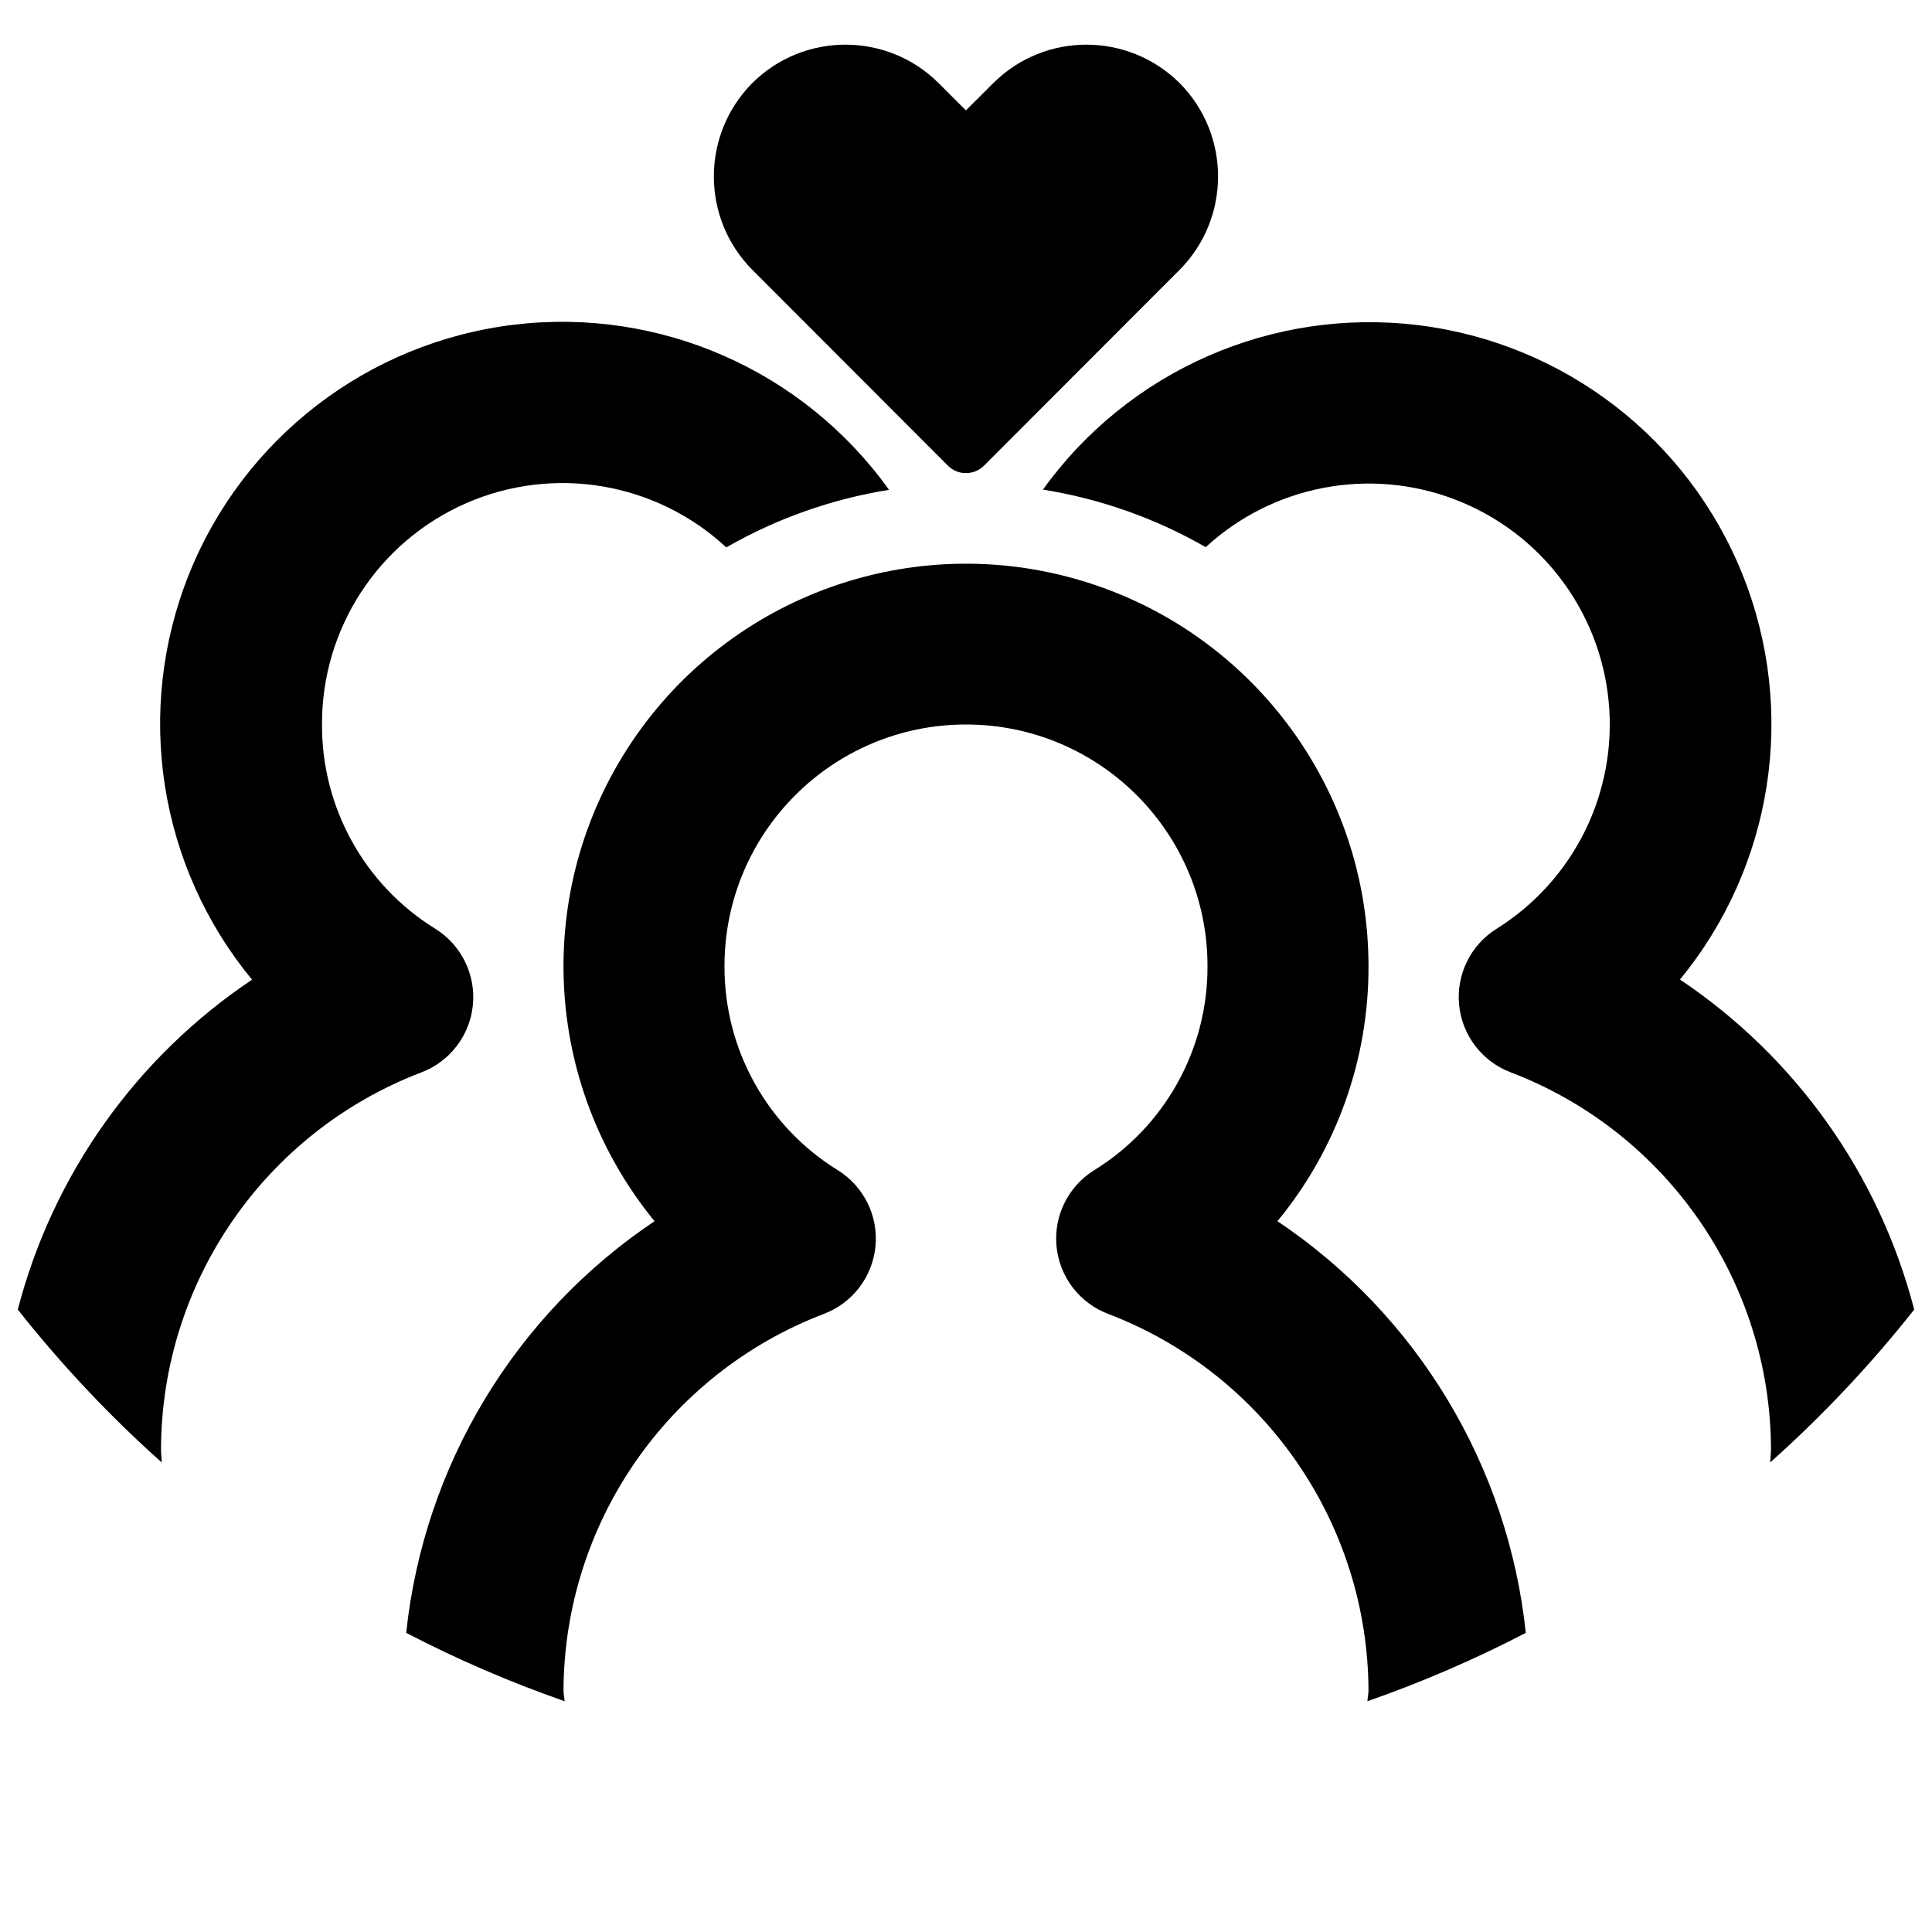
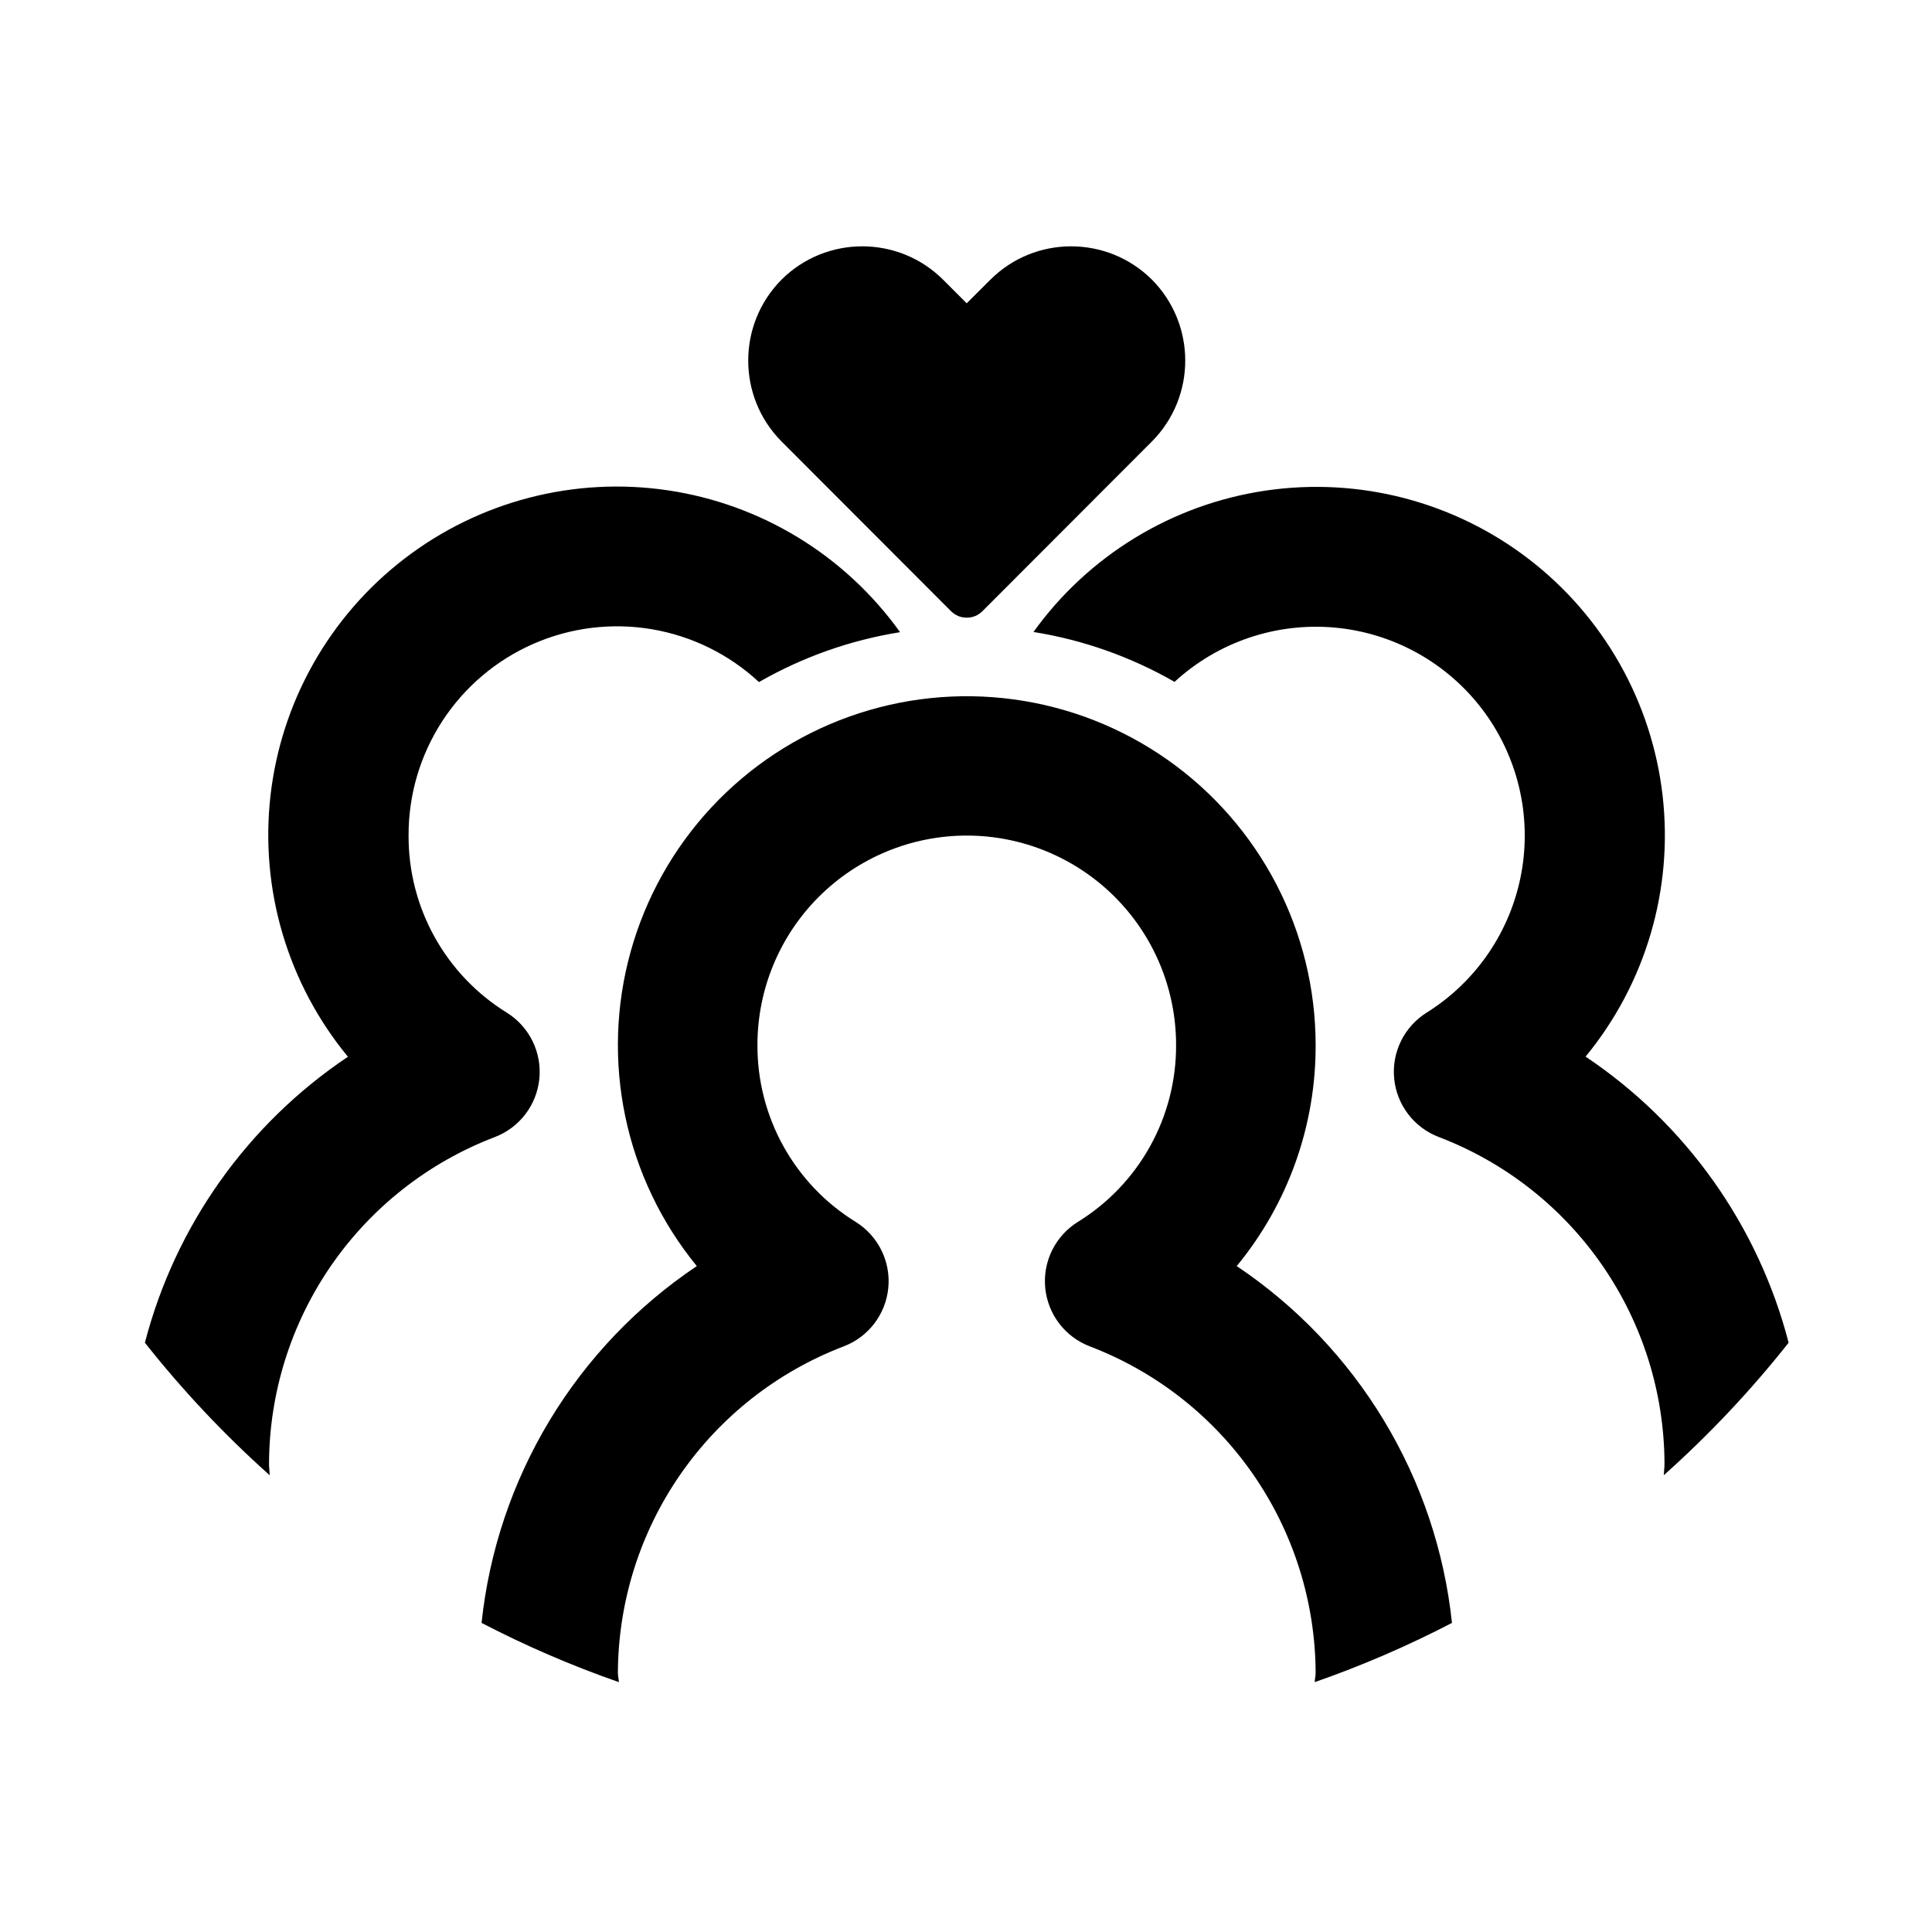
- <svg xmlns="http://www.w3.org/2000/svg" viewBox="0 0 24 24">
-   <path d="M.221 16.268a15.064 15.064 0 0 0 1.789 1.9C2.008 18.111 2 18.057 2 18a5.029 5.029 0 0 1 3.233-4.678 1 1 0 0 0 .175-1.784A2.968 2.968 0 0 1 4 9a2.988 2.988 0 0 1 5.022-2.2 5.951 5.951 0 0 1 2.022-.715 4.994 4.994 0 1 0-7.913 6.085 7.07 7.07 0 0 0-2.91 4.098zM23.779 16.268a7.07 7.07 0 0 0-2.91-4.1 4.994 4.994 0 1 0-7.913-6.086 5.949 5.949 0 0 1 2.022.715 2.993 2.993 0 1 1 3.614 4.74 1 1 0 0 0 .175 1.784A5.029 5.029 0 0 1 22 18c0 .057-.008.111-.01.167a15.065 15.065 0 0 0 1.789-1.899z" />
-   <path d="M18.954 20.284a7.051 7.051 0 0 0-3.085-5.114A4.956 4.956 0 0 0 17 12a5 5 0 1 0-8.869 3.17 7.051 7.051 0 0 0-3.085 5.114 14.923 14.923 0 0 0 1.968.849C7.012 21.088 7 21.046 7 21a5.031 5.031 0 0 1 3.233-4.678 1 1 0 0 0 .175-1.785A2.964 2.964 0 0 1 9 12a3 3 0 1 1 6 0 2.964 2.964 0 0 1-1.408 2.537 1 1 0 0 0 .175 1.785A5.031 5.031 0 0 1 17 21c0 .046-.012.088-.013.133a14.919 14.919 0 0 0 1.967-.849z" />
-   <path d="m0 0h24v24h-24z" opacity="0" transform="matrix(1, 0, 0, 1, 1.932752, -1.228725)" style="" />
-   <g>
-     <path d="M 12 0.555 C 11.917 0.553 11.836 0.587 11.777 0.645 L 9.344 3.081 C 8.709 3.722 8.709 4.756 9.344 5.398 C 9.985 6.036 11.022 6.036 11.661 5.398 L 12 5.06 L 12.338 5.398 C 12.978 6.036 14.015 6.036 14.655 5.398 C 15.29 4.756 15.29 3.722 14.655 3.081 L 12.222 0.645 C 12.163 0.587 12.082 0.553 12 0.555 Z" style="" transform="matrix(-1, 0, 0, -1, 23.999, 6.431417)" />
-   </g>
+ <svg xmlns="http://www.w3.org/2000/svg" viewBox="0 0 400 400" fill="none">
+   <path d="M30 277.99C37.804 287.869 46.451 297.053 55.844 305.437C55.815 304.614 55.699 303.833 55.699 303.01C55.756 288.349 60.247 274.048 68.583 261.986C76.918 249.925 88.708 240.668 102.403 235.432C104.922 234.479 107.124 232.841 108.761 230.703C110.398 228.565 111.405 226.011 111.668 223.331C111.931 220.651 111.439 217.951 110.249 215.535C109.058 213.12 107.216 211.085 104.931 209.661C98.685 205.802 93.535 200.404 89.974 193.985C86.412 187.565 84.559 180.338 84.591 172.997C84.56 164.581 86.989 156.339 91.581 149.286C96.173 142.232 102.726 136.675 110.435 133.298C118.144 129.921 126.672 128.871 134.97 130.278C143.268 131.685 150.973 135.487 157.138 141.216C166.169 136.032 176.066 132.533 186.348 130.887C180.713 123.014 173.55 116.356 165.287 111.309C157.024 106.262 147.83 102.931 138.252 101.513C128.674 100.094 118.909 100.619 109.538 103.054C100.167 105.489 91.382 109.786 83.707 115.688C76.032 121.591 69.623 128.977 64.863 137.409C60.103 145.84 57.088 155.143 55.999 164.764C54.91 174.385 55.769 184.126 58.525 193.408C61.28 202.69 65.876 211.322 72.038 218.79C51.247 232.709 36.289 253.774 30 277.99ZM370.317 277.99C364.034 253.763 349.075 232.687 328.279 218.762C334.421 211.291 338.998 202.662 341.738 193.387C344.479 184.112 345.326 174.381 344.23 164.772C343.135 155.164 340.118 145.873 335.36 137.453C330.602 129.034 324.2 121.656 316.534 115.76C308.868 109.864 300.095 105.57 290.736 103.132C281.377 100.695 271.624 100.164 262.055 101.571C252.487 102.978 243.3 106.294 235.039 111.323C226.778 116.352 219.613 122.99 213.969 130.844C224.251 132.489 234.148 135.988 243.178 141.173C247.604 137.102 252.831 133.999 258.524 132.063C264.217 130.126 270.252 129.399 276.242 129.927C282.232 130.454 288.046 132.226 293.313 135.128C298.58 138.03 303.184 141.999 306.83 146.781C310.476 151.563 313.084 157.053 314.488 162.901C315.892 168.748 316.061 174.824 314.984 180.74C313.907 186.656 311.608 192.283 308.234 197.26C304.859 202.237 300.483 206.456 295.386 209.646C293.1 211.07 291.258 213.105 290.068 215.521C288.877 217.936 288.386 220.637 288.649 223.317C288.912 225.997 289.919 228.55 291.556 230.688C293.193 232.827 295.395 234.465 297.914 235.418C311.611 240.654 323.402 249.914 331.738 261.978C340.074 274.042 344.564 288.346 344.617 303.01C344.617 303.833 344.502 304.614 344.473 305.423C353.865 297.043 362.512 287.864 370.317 277.99Z" fill="black" />
+   <path d="M300.615 336.005C299.046 321.18 294.241 306.88 286.541 294.115C278.84 281.35 268.432 270.431 256.05 262.128C266.671 249.237 272.45 233.038 272.388 216.335C272.381 204.762 269.594 193.36 264.261 183.089C258.927 172.819 251.204 163.98 241.742 157.317C232.279 150.655 221.354 146.363 209.887 144.804C198.42 143.246 186.746 144.465 175.848 148.36C164.95 152.255 155.148 158.712 147.267 167.186C139.386 175.661 133.656 185.905 130.561 197.056C127.465 208.207 127.094 219.939 129.48 231.263C131.865 242.588 136.937 253.173 144.267 262.128C131.885 270.431 121.477 281.35 113.776 294.115C106.076 306.88 101.271 321.18 99.701 336.005C108.872 340.769 118.373 344.868 128.131 348.269C128.102 347.619 127.929 347.012 127.929 346.348C127.989 331.687 132.482 317.388 140.817 305.327C149.152 293.267 160.94 284.009 174.632 278.77C177.155 277.819 179.361 276.181 181.001 274.041C182.64 271.901 183.649 269.346 183.912 266.663C184.175 263.98 183.682 261.277 182.489 258.859C181.296 256.442 179.45 254.407 177.16 252.984C170.913 249.131 165.761 243.736 162.199 237.318C158.638 230.9 156.785 223.675 156.821 216.335C156.821 204.841 161.387 193.818 169.514 185.69C177.641 177.563 188.664 172.997 200.158 172.997C211.652 172.997 222.675 177.563 230.803 185.69C238.93 193.818 243.496 204.841 243.496 216.335C243.531 223.675 241.679 230.9 238.117 237.318C234.555 243.736 229.404 249.131 223.156 252.984C220.867 254.407 219.021 256.442 217.828 258.859C216.635 261.277 216.142 263.98 216.405 266.663C216.668 269.346 217.676 271.901 219.316 274.041C220.956 276.181 223.162 277.819 225.684 278.77C239.377 284.009 251.164 293.267 259.499 305.327C267.835 317.388 272.327 331.687 272.388 346.348C272.388 347.012 272.215 347.619 272.2 348.269C281.953 344.867 291.45 340.768 300.615 336.005Z" fill="black" />
+   <path d="M200.144 127.874C201.343 127.903 202.513 127.412 203.365 126.574L238.512 91.383C247.685 82.124 247.685 67.187 238.512 57.912C229.252 48.696 214.272 48.696 205.041 57.912L200.144 62.795L195.261 57.912C186.016 48.696 171.035 48.696 161.79 57.912C152.617 67.187 152.617 82.124 161.79 91.383L196.937 126.574C197.789 127.412 198.959 127.903 200.144 127.874Z" fill="black" />
</svg>
